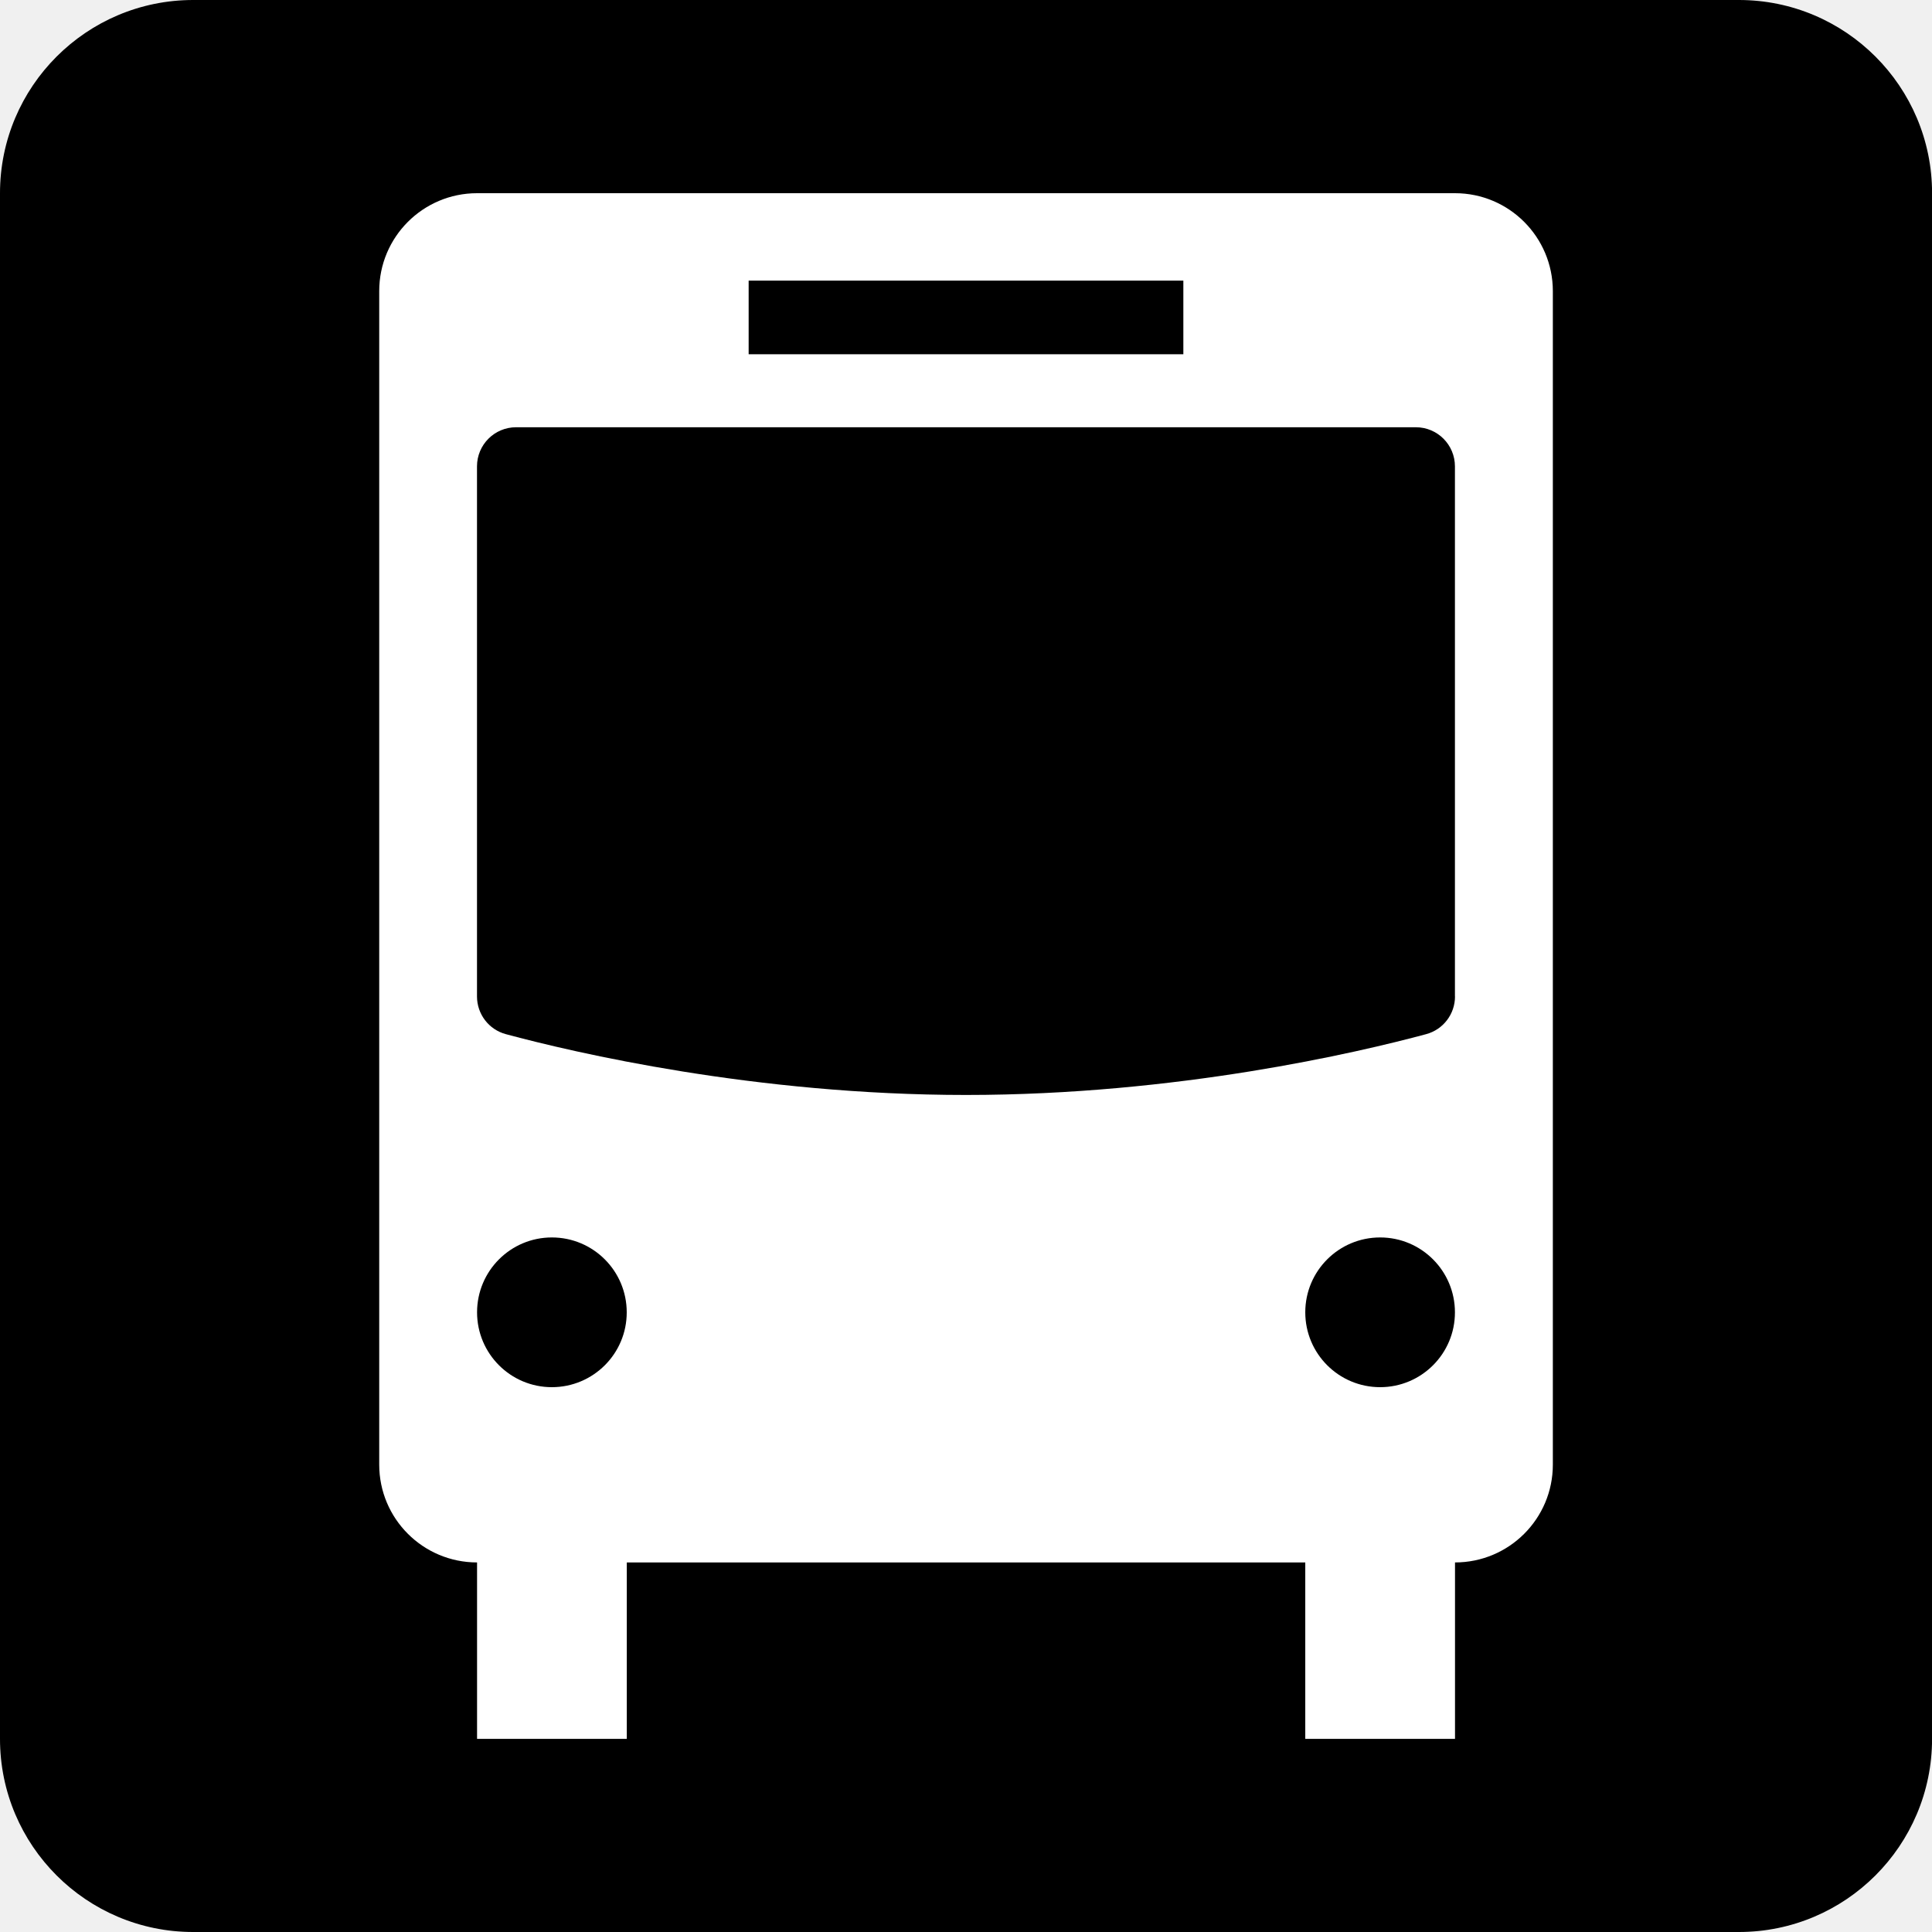
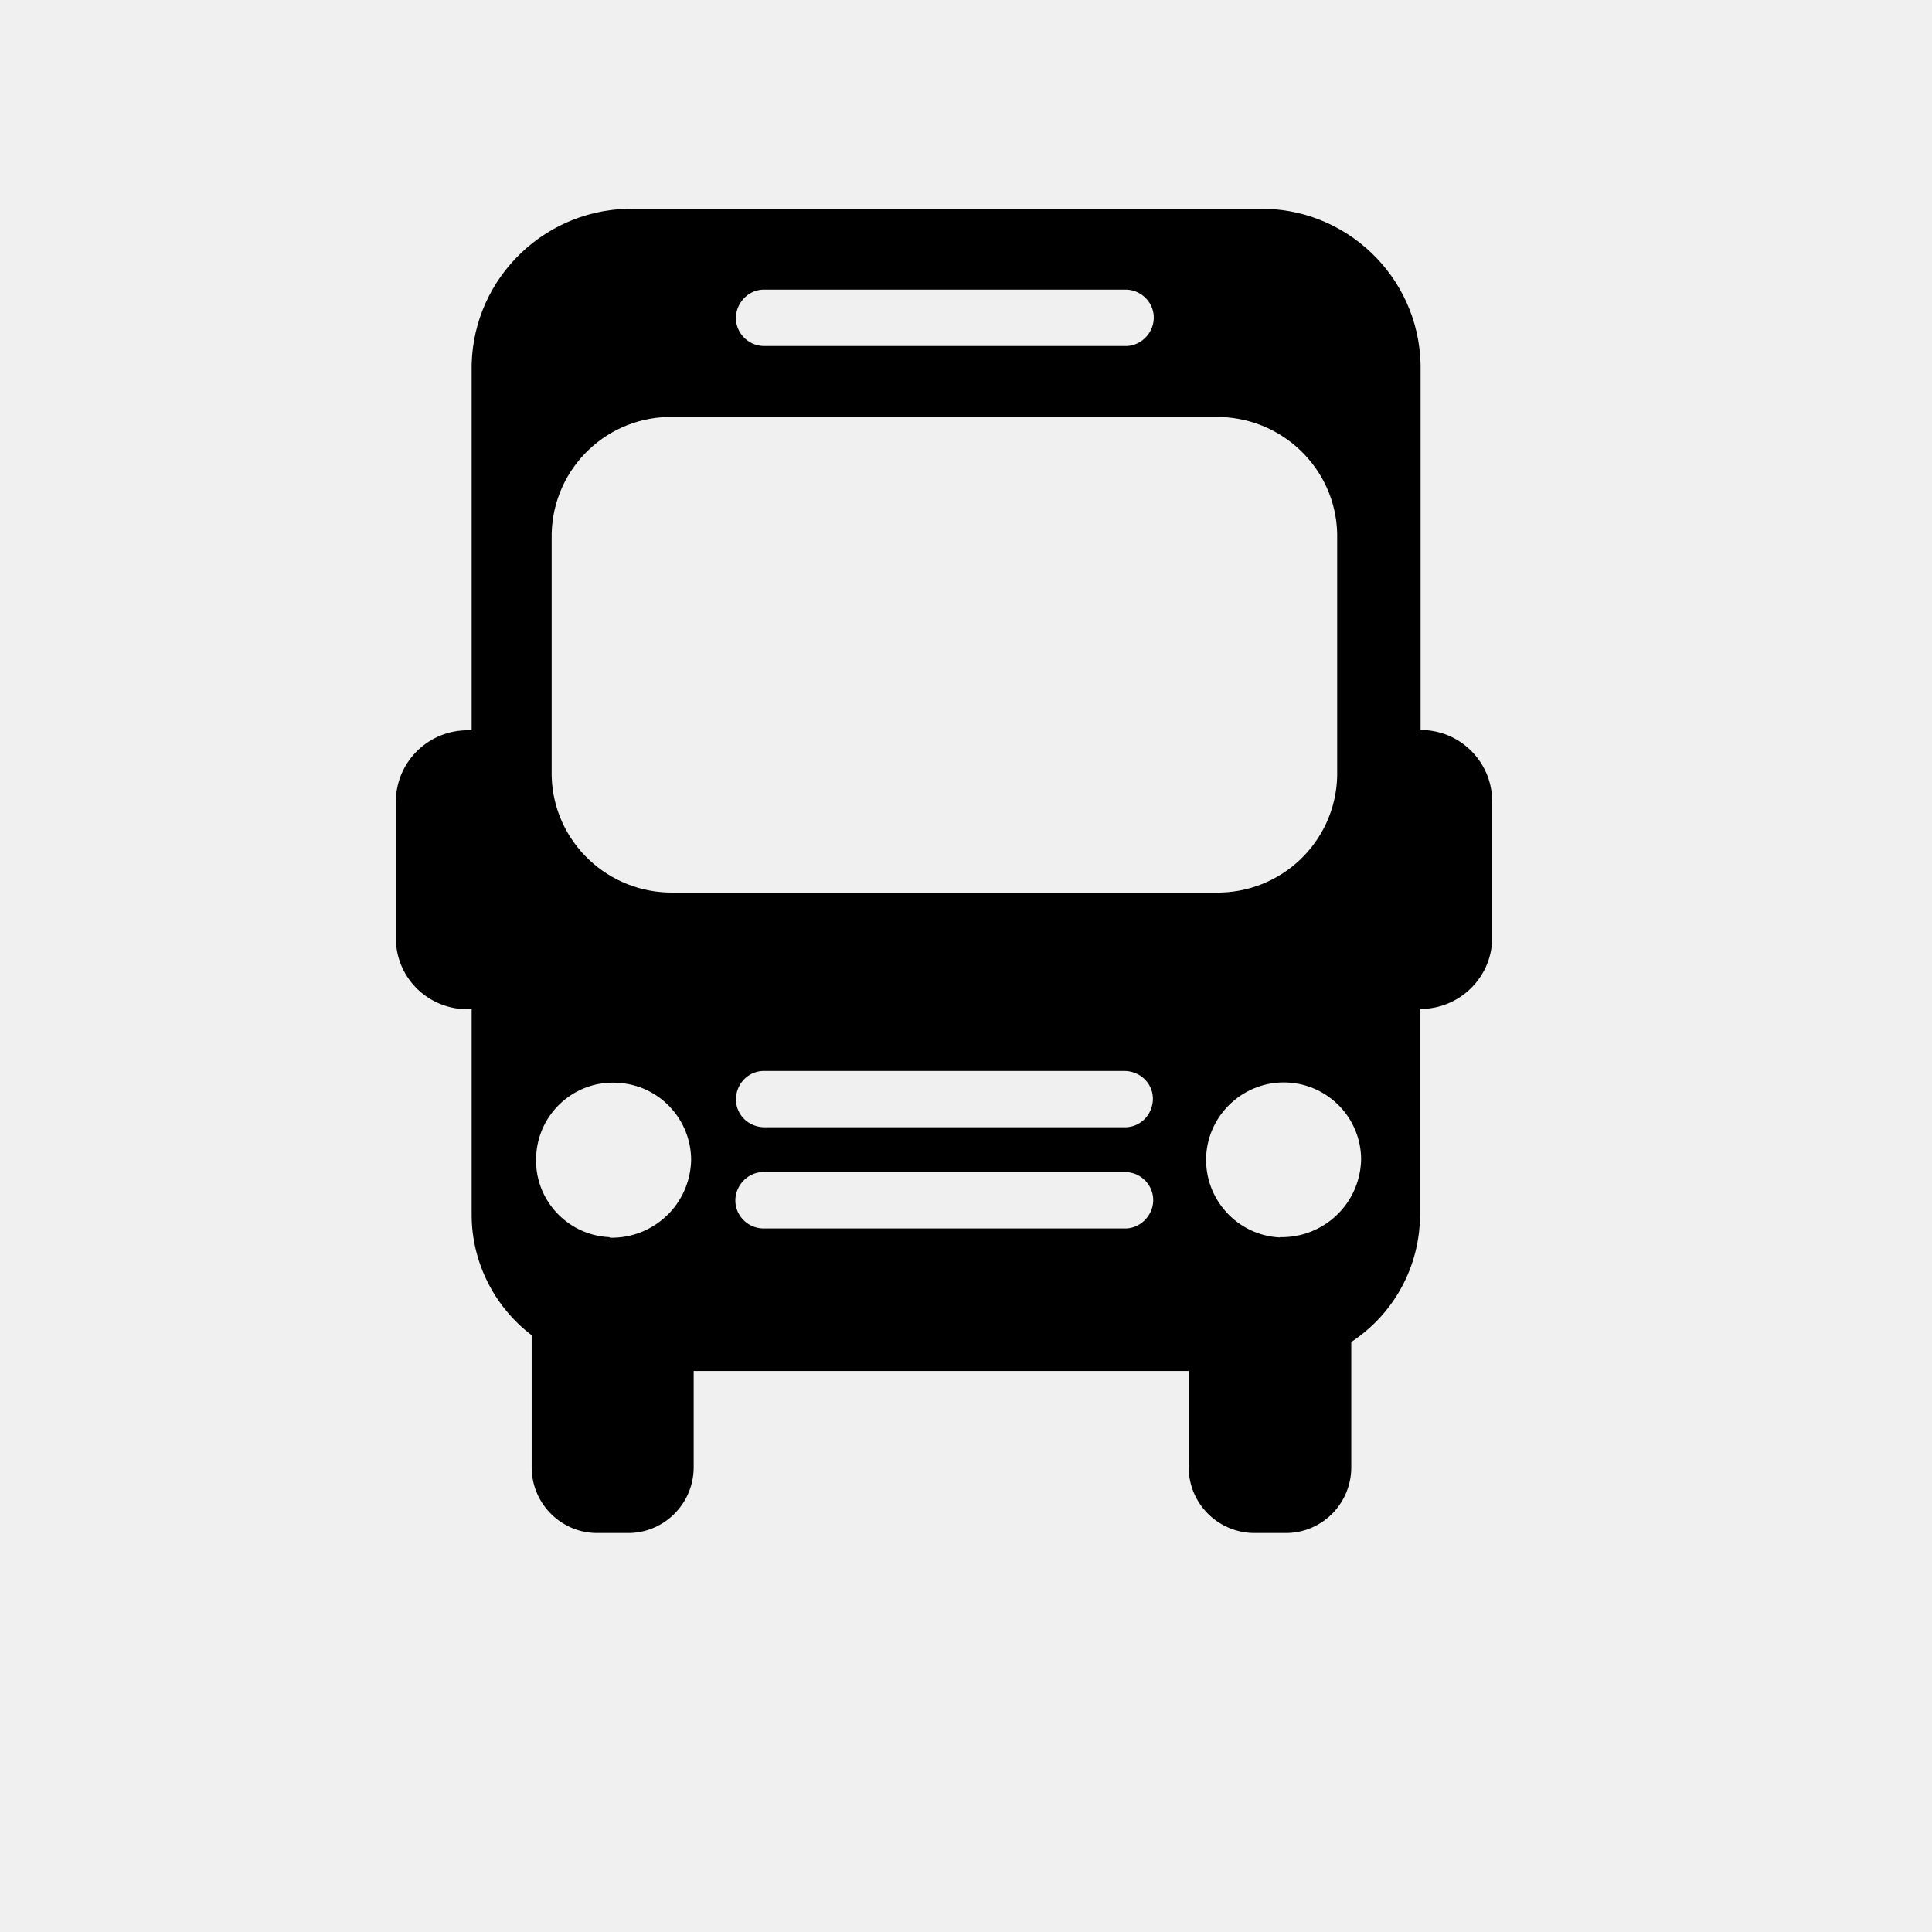
- <svg xmlns="http://www.w3.org/2000/svg" width="24" height="24" viewBox="0 0 28 28">
-   <path d="M25.201 28H2.8C1.254 28 0 26.747 0 25.201V2.8C0 1.254 1.254 0 2.8 0H25.201C26.747 0 28.001 1.254 28.001 2.8V25.201C28 26.747 26.747 28 25.201 28Z" />
-   <path d="M21.087 2.8H6.914C6.131 2.8 5.496 3.435 5.496 4.218V21.227C5.496 22.009 6.13 22.644 6.914 22.644H21.087C21.87 22.644 22.505 22.01 22.505 21.227V4.218C22.504 3.435 21.87 2.8 21.087 2.8ZM10.85 4.067H17.15V5.134H10.85V4.067ZM7.998 20.104C7.399 20.104 6.914 19.618 6.914 19.019C6.914 18.419 7.4 17.934 7.998 17.934C8.598 17.934 9.083 18.42 9.083 19.019C9.084 19.618 8.598 20.104 7.998 20.104ZM20.002 20.104C19.402 20.104 18.917 19.618 18.917 19.019C18.917 18.419 19.403 17.934 20.002 17.934C20.601 17.934 21.086 18.42 21.086 19.019C21.087 19.618 20.601 20.104 20.002 20.104ZM21.087 14.441C21.087 14.697 20.916 14.922 20.668 14.988C19.68 15.254 17.059 15.869 14 15.869C10.941 15.869 8.32 15.254 7.332 14.988C7.084 14.922 6.913 14.697 6.913 14.441V6.759C6.913 6.446 7.166 6.192 7.48 6.192H20.519C20.833 6.192 21.086 6.446 21.086 6.759V14.441H21.087Z" fill="white" />
-   <path d="M9.084 22.619H6.914V25.201H9.084V22.619Z" fill="white" />
-   <path d="M21.087 22.619H18.917V25.201H21.087V22.619Z" fill="white" />
+ <svg xmlns="http://www.w3.org/2000/svg" id="a" viewBox="0 0 48 48">
+   <g id="Group_1097" transform="scale(0.7 0.7) translate(10 7)">
+     <path id="b" d="m35.43,36.92c-1.52-.07-2.69-1.37-2.62-2.88s1.37-2.69,2.88-2.62c1.47.07,2.62,1.28,2.62,2.74-.04,1.56-1.32,2.78-2.88,2.75m-21.51-12.23c-2.34.04-4.28-1.8-4.34-4.13v-8.62c.06-2.34,2-4.19,4.34-4.13h19.2c2.34-.04,4.28,1.8,4.34,4.13v8.62c-.06,2.34-2,4.18-4.34,4.13H13.92Zm15.97,8.33h-12.73c-.56.01-1.02-.41-1.04-.96-.01-.56.41-1.02.96-1.04h12.8c.56-.01,1.02.41,1.04.96.01.56-.41,1.02-.96,1.04h-.07m0,3.59h-12.73c-.56.03-1.03-.4-1.06-.94s.4-1.03.94-1.06h12.83c.56-.03,1.03.4,1.06.94s-.4,1.03-.94,1.06h-.1m-18.26.31c-1.52-.07-2.69-1.37-2.6-2.88.07-1.52,1.37-2.69,2.88-2.6,1.47.07,2.62,1.28,2.62,2.75-.04,1.56-1.32,2.78-2.88,2.75M17.16,3.28h12.73c.56-.03,1.03.4,1.06.94s-.4,1.03-.94,1.06h-12.83c-.56.03-1.03-.4-1.06-.94s.4-1.03.94-1.06h.1m23.26,15.64V5.93c-.07-3.12-2.66-5.59-5.78-5.52H12.54c-3.12-.07-5.72,2.4-5.8,5.52v12.99h-.09c-1.4-.03-2.56,1.07-2.6,2.47v4.96c.03,1.4,1.19,2.5,2.6,2.47h.09v7.33c.01,1.66.81,3.24,2.13,4.24v4.74c.03,1.29,1.1,2.31,2.38,2.28h.99c1.28.03,2.35-.99,2.38-2.28v-3.47h17.57v3.47c.03,1.29,1.1,2.31,2.4,2.28h.99c1.29.03,2.35-.99,2.38-2.28v-4.5c1.52-1,2.43-2.68,2.44-4.49v-7.33c1.38.01,2.53-1.09,2.56-2.47v-4.96c-.03-1.38-1.18-2.49-2.56-2.47" />
+   </g>
</svg>
